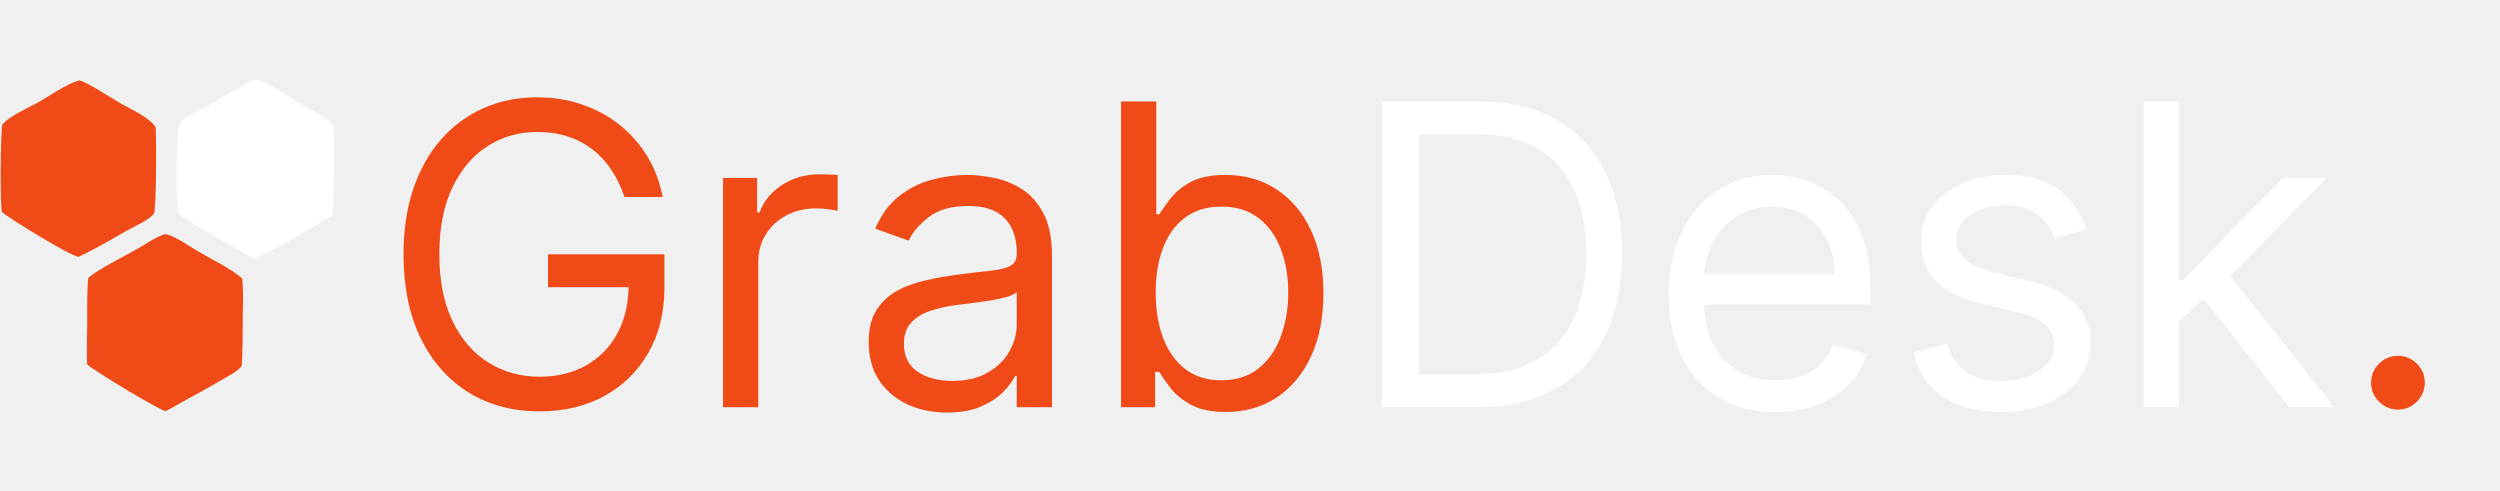
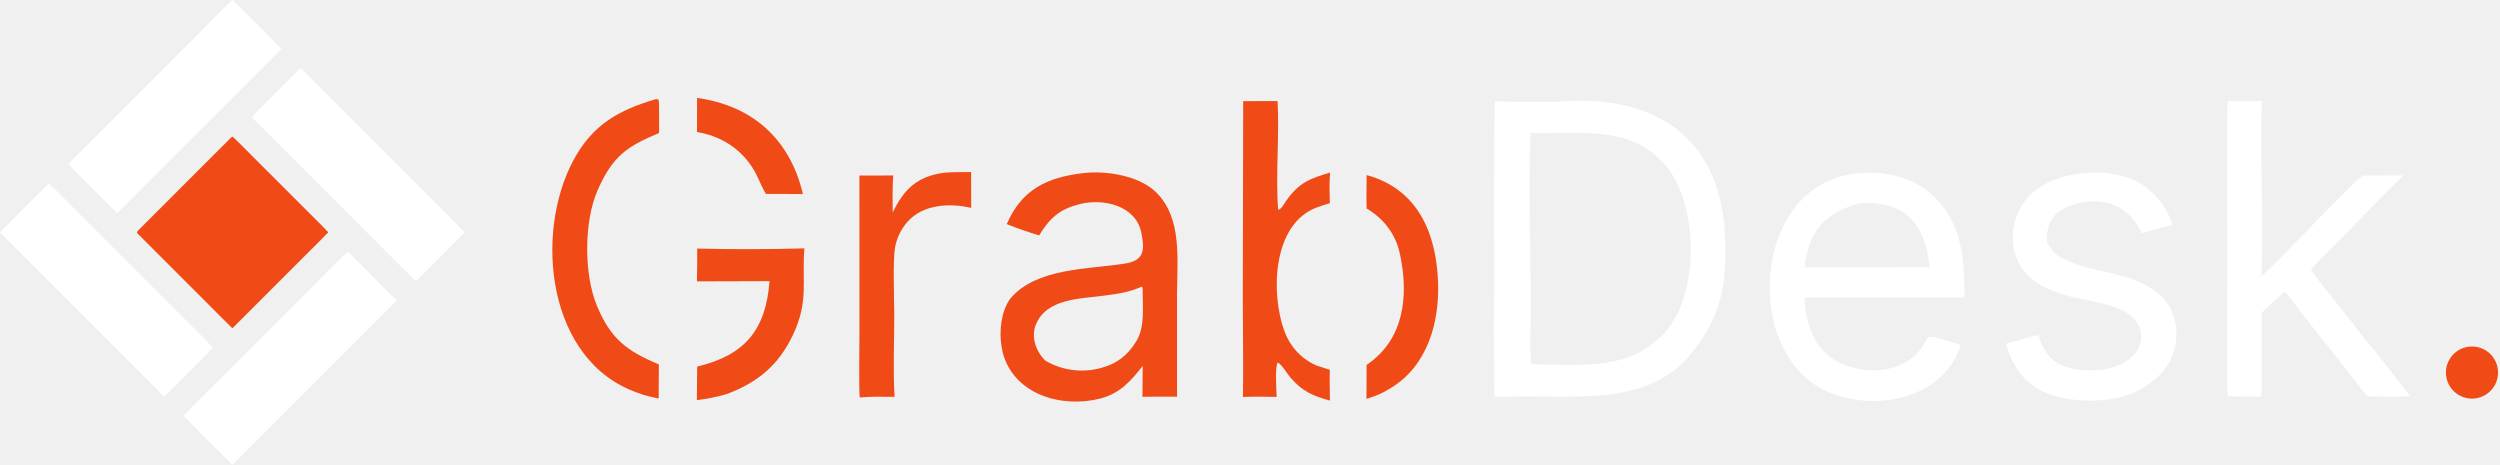
- <svg xmlns="http://www.w3.org/2000/svg" width="571" height="112" viewBox="0 0 571 112" fill="none">
-   <path d="M37.597 53.505C39.081 53.357 43.434 56.333 44.947 57.241C48.132 59.153 52.495 61.161 55.288 63.562C55.626 65.557 55.484 69.72 55.452 71.939C55.398 75.674 55.477 79.849 55.221 83.541C54.362 84.807 52.332 85.776 50.975 86.573C48.474 88.06 45.935 89.484 43.361 90.843C41.514 91.836 39.706 92.958 37.849 93.897C36.476 93.767 21.295 84.57 19.928 83.246C19.715 80.711 19.934 75.867 19.921 73.138C19.91 70.981 19.881 65.271 20.18 63.439C22.273 61.601 28.484 58.454 31.055 57.022C32.973 55.953 35.609 54.083 37.597 53.505Z" fill="#F04A16" />
-   <path d="M18.044 18.366C19.366 18.407 26.033 22.752 27.594 23.648C30.088 25.081 34.066 26.745 35.579 29.1C35.698 31.236 35.767 48.166 35.112 48.888C35.084 48.919 35.053 48.947 35.023 48.977C33.477 50.538 30.994 51.531 29.076 52.618C25.345 54.732 21.819 56.848 17.919 58.66C16.142 58.511 2.108 49.927 0.494 48.456C-0.046 47.963 0.117 30.267 0.528 28.486C2.103 26.509 6.112 24.808 8.385 23.556C11.351 21.923 14.855 19.332 18.044 18.366Z" fill="#F04A16" />
-   <path d="M58.289 18.115C59.586 17.859 66.759 22.63 68.254 23.489C70.427 24.738 74.627 26.676 76.091 28.577C76.472 29.901 76.264 47.608 75.896 49.31C69.776 52.644 64.818 55.997 58.361 59.059C57.045 58.788 41.991 49.945 40.652 48.78C40.21 46.281 40.217 30.142 40.975 28.27C41.25 27.592 42.135 27.084 42.73 26.694C44.721 25.39 46.925 24.445 48.99 23.27C52.072 21.517 55.022 19.527 58.289 18.115Z" fill="white" />
-   <path d="M142.619 45C141.869 42.705 140.88 40.648 139.653 38.83C138.448 36.989 137.005 35.42 135.323 34.125C133.664 32.83 131.778 31.841 129.664 31.159C127.55 30.477 125.232 30.136 122.71 30.136C118.573 30.136 114.812 31.204 111.425 33.341C108.039 35.477 105.346 38.625 103.346 42.784C101.346 46.943 100.346 52.045 100.346 58.091C100.346 64.136 101.357 69.239 103.38 73.398C105.403 77.557 108.141 80.704 111.596 82.841C115.05 84.977 118.937 86.046 123.255 86.046C127.255 86.046 130.778 85.193 133.823 83.489C136.891 81.761 139.278 79.329 140.982 76.193C142.71 73.034 143.573 69.318 143.573 65.046L146.164 65.591H125.164V58.091H151.755V65.591C151.755 71.341 150.528 76.341 148.073 80.591C145.641 84.841 142.278 88.136 137.982 90.477C133.71 92.796 128.8 93.954 123.255 93.954C117.073 93.954 111.641 92.5 106.96 89.591C102.3 86.682 98.664 82.546 96.05 77.182C93.46 71.818 92.164 65.454 92.164 58.091C92.164 52.568 92.903 47.602 94.38 43.193C95.88 38.761 97.994 34.989 100.721 31.875C103.448 28.761 106.675 26.375 110.403 24.716C114.13 23.057 118.232 22.227 122.71 22.227C126.391 22.227 129.823 22.784 133.005 23.898C136.21 24.989 139.062 26.546 141.562 28.568C144.085 30.568 146.187 32.966 147.869 35.761C149.55 38.534 150.71 41.614 151.346 45H142.619ZM165.144 93V40.636H172.917V48.545H173.462C174.417 45.955 176.144 43.852 178.644 42.239C181.144 40.625 183.962 39.818 187.099 39.818C187.69 39.818 188.428 39.83 189.315 39.852C190.201 39.875 190.871 39.909 191.326 39.955V48.136C191.053 48.068 190.428 47.966 189.451 47.83C188.496 47.67 187.485 47.591 186.417 47.591C183.871 47.591 181.599 48.125 179.599 49.193C177.621 50.239 176.053 51.693 174.894 53.557C173.758 55.398 173.19 57.5 173.19 59.864V93H165.144ZM216.272 94.227C212.954 94.227 209.942 93.602 207.238 92.352C204.533 91.079 202.386 89.25 200.795 86.864C199.204 84.454 198.408 81.546 198.408 78.136C198.408 75.136 198.999 72.704 200.181 70.841C201.363 68.954 202.942 67.477 204.92 66.409C206.897 65.341 209.079 64.546 211.465 64.023C213.874 63.477 216.295 63.045 218.727 62.727C221.908 62.318 224.488 62.011 226.465 61.807C228.465 61.58 229.92 61.205 230.829 60.682C231.761 60.159 232.227 59.25 232.227 57.955V57.682C232.227 54.318 231.306 51.705 229.465 49.841C227.647 47.977 224.886 47.045 221.181 47.045C217.34 47.045 214.329 47.886 212.147 49.568C209.965 51.25 208.431 53.045 207.545 54.955L199.908 52.227C201.272 49.045 203.09 46.568 205.363 44.795C207.658 43 210.158 41.75 212.863 41.045C215.59 40.318 218.272 39.955 220.908 39.955C222.59 39.955 224.522 40.159 226.704 40.568C228.908 40.955 231.033 41.761 233.079 42.989C235.147 44.216 236.863 46.068 238.227 48.545C239.59 51.023 240.272 54.341 240.272 58.5V93H232.227V85.909H231.817C231.272 87.046 230.363 88.261 229.09 89.557C227.817 90.852 226.124 91.954 224.011 92.864C221.897 93.773 219.317 94.227 216.272 94.227ZM217.499 87C220.681 87 223.363 86.375 225.545 85.125C227.749 83.875 229.408 82.261 230.522 80.284C231.658 78.307 232.227 76.227 232.227 74.046V66.682C231.886 67.091 231.136 67.466 229.977 67.807C228.84 68.125 227.522 68.409 226.022 68.659C224.545 68.886 223.102 69.091 221.692 69.273C220.306 69.432 219.181 69.568 218.317 69.682C216.227 69.954 214.272 70.398 212.454 71.011C210.658 71.602 209.204 72.5 208.09 73.704C206.999 74.886 206.454 76.5 206.454 78.546C206.454 81.341 207.488 83.454 209.556 84.886C211.647 86.296 214.295 87 217.499 87ZM256.048 93V23.182H264.093V48.955H264.775C265.366 48.045 266.184 46.886 267.229 45.477C268.298 44.045 269.82 42.773 271.798 41.659C273.798 40.523 276.502 39.955 279.911 39.955C284.32 39.955 288.207 41.057 291.57 43.261C294.934 45.466 297.559 48.591 299.445 52.636C301.332 56.682 302.275 61.455 302.275 66.954C302.275 72.5 301.332 77.307 299.445 81.375C297.559 85.421 294.945 88.557 291.604 90.784C288.264 92.989 284.411 94.091 280.048 94.091C276.684 94.091 273.991 93.534 271.968 92.421C269.945 91.284 268.389 90 267.298 88.568C266.207 87.114 265.366 85.909 264.775 84.954H263.82V93H256.048ZM263.957 66.818C263.957 70.773 264.536 74.261 265.695 77.284C266.854 80.284 268.548 82.636 270.775 84.341C273.002 86.023 275.729 86.864 278.957 86.864C282.32 86.864 285.127 85.977 287.377 84.204C289.65 82.409 291.354 80 292.491 76.977C293.65 73.932 294.229 70.546 294.229 66.818C294.229 63.136 293.661 59.818 292.525 56.864C291.411 53.886 289.718 51.534 287.445 49.807C285.195 48.057 282.366 47.182 278.957 47.182C275.684 47.182 272.934 48.011 270.707 49.67C268.479 51.307 266.798 53.602 265.661 56.557C264.525 59.489 263.957 62.909 263.957 66.818ZM547.695 93.546C546.014 93.546 544.57 92.943 543.366 91.739C542.161 90.534 541.559 89.091 541.559 87.409C541.559 85.727 542.161 84.284 543.366 83.079C544.57 81.875 546.014 81.273 547.695 81.273C549.377 81.273 550.82 81.875 552.025 83.079C553.229 84.284 553.832 85.727 553.832 87.409C553.832 88.523 553.548 89.546 552.979 90.477C552.434 91.409 551.695 92.159 550.764 92.727C549.854 93.273 548.832 93.546 547.695 93.546Z" fill="#F04A16" />
-   <path d="M337.218 93H315.673V23.182H338.173C344.945 23.182 350.741 24.579 355.559 27.375C360.377 30.148 364.07 34.136 366.639 39.341C369.207 44.523 370.491 50.727 370.491 57.955C370.491 65.227 369.195 71.489 366.604 76.739C364.014 81.966 360.241 85.989 355.286 88.807C350.332 91.602 344.309 93 337.218 93ZM324.127 85.5H336.673C342.445 85.5 347.229 84.386 351.025 82.159C354.82 79.932 357.65 76.761 359.514 72.648C361.377 68.534 362.309 63.636 362.309 57.955C362.309 52.318 361.389 47.466 359.548 43.398C357.707 39.307 354.957 36.17 351.298 33.989C347.639 31.784 343.082 30.682 337.627 30.682H324.127V85.5ZM405.536 94.091C400.491 94.091 396.139 92.977 392.479 90.75C388.843 88.5 386.036 85.364 384.059 81.341C382.104 77.296 381.127 72.591 381.127 67.227C381.127 61.864 382.104 57.136 384.059 53.045C386.036 48.932 388.786 45.727 392.309 43.432C395.854 41.114 399.991 39.955 404.718 39.955C407.445 39.955 410.139 40.409 412.798 41.318C415.457 42.227 417.877 43.705 420.059 45.75C422.241 47.773 423.979 50.455 425.275 53.795C426.57 57.136 427.218 61.25 427.218 66.136V69.546H386.854V62.591H419.036C419.036 59.636 418.445 57 417.264 54.682C416.104 52.364 414.445 50.534 412.286 49.193C410.15 47.852 407.627 47.182 404.718 47.182C401.514 47.182 398.741 47.977 396.4 49.568C394.082 51.136 392.298 53.182 391.048 55.705C389.798 58.227 389.173 60.932 389.173 63.818V68.454C389.173 72.409 389.854 75.761 391.218 78.511C392.604 81.239 394.525 83.318 396.979 84.75C399.434 86.159 402.286 86.864 405.536 86.864C407.65 86.864 409.559 86.568 411.264 85.977C412.991 85.364 414.479 84.454 415.729 83.25C416.979 82.023 417.945 80.5 418.627 78.682L426.4 80.864C425.582 83.5 424.207 85.818 422.275 87.818C420.343 89.796 417.957 91.341 415.116 92.454C412.275 93.546 409.082 94.091 405.536 94.091ZM476.548 52.364L469.32 54.409C468.866 53.205 468.195 52.034 467.309 50.898C466.445 49.739 465.264 48.784 463.764 48.034C462.264 47.284 460.343 46.909 458.002 46.909C454.798 46.909 452.127 47.648 449.991 49.125C447.877 50.58 446.82 52.432 446.82 54.682C446.82 56.682 447.548 58.261 449.002 59.42C450.457 60.58 452.729 61.545 455.82 62.318L463.593 64.227C468.275 65.364 471.764 67.102 474.059 69.443C476.354 71.761 477.502 74.75 477.502 78.409C477.502 81.409 476.639 84.091 474.911 86.454C473.207 88.818 470.82 90.682 467.752 92.046C464.684 93.409 461.116 94.091 457.048 94.091C451.707 94.091 447.286 92.932 443.786 90.614C440.286 88.296 438.07 84.909 437.139 80.454L444.775 78.546C445.502 81.364 446.877 83.477 448.9 84.886C450.945 86.296 453.616 87 456.911 87C460.661 87 463.639 86.204 465.843 84.614C468.07 83 469.184 81.068 469.184 78.818C469.184 77 468.548 75.477 467.275 74.25C466.002 73 464.048 72.068 461.411 71.454L452.684 69.409C447.889 68.273 444.366 66.511 442.116 64.125C439.889 61.716 438.775 58.705 438.775 55.091C438.775 52.136 439.604 49.523 441.264 47.25C442.945 44.977 445.229 43.193 448.116 41.898C451.025 40.602 454.32 39.955 458.002 39.955C463.184 39.955 467.252 41.091 470.207 43.364C473.184 45.636 475.298 48.636 476.548 52.364ZM497.113 73.909L496.977 63.955H498.613L521.522 40.636H531.477L507.067 65.318H506.386L497.113 73.909ZM489.613 93V23.182H497.658V93H489.613ZM522.886 93L502.431 67.091L508.158 61.5L533.113 93H522.886Z" fill="white" />
+ <svg xmlns="http://www.w3.org/2000/svg" width="1200" height="223" viewBox="0 0 1200 223" fill="none">
+   <path d="M111.698 65.598C111.154 65.781 110.876 66.086 110.466 66.494C106.891 70.046 103.327 73.62 99.764 77.184L78.93 98.021L69.948 106.997C69.112 107.832 66.215 110.63 65.702 111.407C65.767 111.891 66.472 112.529 66.834 112.893C68.97 115.044 71.119 117.185 73.263 119.33L86.657 132.727L102.518 148.588C105.44 151.509 108.438 154.603 111.418 157.442C111.632 157.474 111.745 157.387 111.894 157.238C114.132 155.007 116.365 152.77 118.6 150.536L132.181 136.958L148.488 120.654C151.485 117.656 154.653 114.568 157.583 111.521C155.114 108.824 152.154 105.979 149.55 103.374L136.321 90.144L120.726 74.553C117.799 71.626 114.697 68.415 111.698 65.598Z" fill="#F04A16" />
+   <path d="M167.031 120.938C166.994 120.947 166.955 120.956 166.918 120.968C166.098 121.224 154.201 133.426 152.463 135.164L102.385 185.243C100.843 186.786 88.613 198.768 88.222 199.549C88.627 200.507 109.132 220.755 111.428 222.969C111.46 222.979 111.617 223.04 111.697 222.961C126.261 208.441 163.652 171.034 175.23 159.45L184.963 149.711C186.53 148.144 188.728 145.811 190.362 144.392C189.589 143.345 188.028 141.852 187.062 140.887L182.186 136.016C177.35 131.178 171.968 125.538 167.031 120.938Z" fill="white" />
+   <path d="M23.563 88.16C22.956 88.332 15.999 95.461 14.804 96.656L0 111.485C1.257 113.05 4.649 116.239 6.237 117.826L18.768 130.355L58.831 170.417L71.859 183.439C73.847 185.426 76.828 188.224 78.634 190.274C79.183 190.14 82.232 186.931 82.826 186.338L90.313 178.855L97.922 171.243C99.276 169.886 100.997 168.248 102.252 166.833C96.968 161.342 91.323 155.836 85.924 150.438L56.724 121.239L35.37 99.885C31.63 96.143 27.401 91.711 23.563 88.16Z" fill="white" />
+   <path d="M111.637 0C110.572 0.541 98.771 12.688 97.224 14.235L52.274 59.185L38.402 73.057C37.518 73.941 33.329 78.028 32.892 78.697C33.252 79.595 53.802 99.913 56.058 102.087C56.207 102.145 56.109 102.118 56.359 102.12C60.95 97.621 65.524 92.958 70.073 88.407L95.071 63.413C108.332 50.152 121.919 36.814 135.027 23.432C127.56 15.708 119.297 7.58 111.637 0Z" fill="white" />
+   <path d="M144.377 32.773C143.516 33.322 141.148 35.795 140.33 36.613L132.634 44.305L124.991 51.954C123.997 52.949 121.692 55.143 120.944 56.204C121.719 57.2 123.113 58.521 124.034 59.443L129.177 64.586L146.014 81.421L180.913 116.32C187.101 122.507 193.375 128.94 199.648 135.016L223.118 111.486V111.438C221.395 109.941 218.546 106.884 216.82 105.158L203.813 92.154L164.444 52.781L151.551 39.889C149.286 37.624 146.708 34.918 144.377 32.773Z" fill="white" />
+   <path d="M717.438 48.621C725.557 48.798 741.544 49.243 749.352 48.682C794.111 45.468 825.757 65.589 827.988 113.023C829.159 137.919 825.873 154.054 808.52 173.517C791.332 190.241 768.597 190.425 746.733 190.36C736.932 190.266 727.13 190.283 717.329 190.41C717.084 170.593 717.058 150.775 717.249 130.957C717.061 103.511 717.123 76.065 717.438 48.621ZM734.87 174.85C756.467 174.868 779.899 178.156 796.298 162.348C816.168 145.512 816.124 98.545 799.324 79.175C782.024 59.224 757.721 64.86 734.666 63.79C733.238 96.112 735.363 129.91 734.574 162.363C734.482 166.282 734.618 170.919 734.87 174.85Z" fill="white" />
+   <path d="M519.878 83.107C530.805 81.757 546.905 84.263 555.085 92.441C567.656 105.011 564.987 125.101 564.968 141.655L564.975 190.418C559.441 190.354 553.906 190.368 548.372 190.46L548.496 175.603C542.911 182.878 537.397 188.911 528.199 191.28C509.71 196.041 486.852 189.52 481.361 169.48C481.133 168.4 480.924 167.316 480.735 166.228C479.507 159.042 480.563 149.18 484.96 143.339C497.301 128.527 522.425 129.295 539.938 126.525C549.263 125.05 549.513 120.109 547.868 111.793C545.268 98.657 529.62 95.077 518.282 97.961C508.542 100.438 503.922 104.6 498.784 112.989C493.971 111.554 487.815 109.452 483.243 107.57C490.388 91.011 502.49 85.138 519.878 83.107ZM501.908 173.21C509.851 177.801 519.29 179.059 528.159 176.707C535.88 174.733 541.105 170.758 545.332 163.971C549.811 156.779 548.374 146.983 548.471 138.227L548.073 137.565C541.644 140.416 536.964 140.934 530.029 141.898C518.59 143.488 502.217 143.172 497.174 155.917C494.798 161.923 497.391 169.01 501.908 173.21Z" fill="#F04A16" />
+   <path d="M893.681 83.022C894.639 82.947 895.602 82.903 896.565 82.888C908.487 82.726 920.288 86.23 928.749 94.78C942.268 108.44 942.786 124.933 943.008 142.787L866.11 142.771C866.609 155.476 870.984 168.562 883.269 174.205C897.538 180.761 915.728 178.796 924.063 164.321C924.388 163.576 925.031 161.895 925.695 161.778C929.194 161.167 937.558 164.656 941.251 165.604C939.325 170.658 937.723 174.076 934.122 178.178C918.197 196.467 884.373 196.862 866.744 181.309C842.078 159.542 843.835 108.633 871.696 90.106C878.23 85.757 885.757 83.558 893.681 83.022ZM866.173 128.354L899.644 128.338L926.212 128.263C924.262 107.964 914.891 96.376 893.138 97.44C876.178 101.947 868.104 110.499 866.173 128.354Z" fill="white" />
+   <path d="M1069.28 48.606C1074.76 48.723 1080.24 48.671 1085.71 48.449C1084.62 75.37 1086.82 106.283 1085.42 132.712C1087.44 130.58 1089.94 128.567 1092.13 126.337L1114.11 103.832C1119.17 98.736 1129.11 88.117 1134.17 84.298C1140.54 84.141 1147.17 84.302 1153.64 84.184C1141.95 95.541 1130.71 107.554 1119.14 119.042C1115.79 122.371 1112.34 125.878 1109.18 129.375C1110.38 131.562 1121.3 145.213 1123.77 148.158C1127.89 153.085 1135.24 163.409 1139.16 167.48C1139.56 167.796 1141.85 170.956 1142.42 171.641C1147.44 177.733 1151.99 184.255 1157.1 190.27C1150.19 190.415 1143.28 190.411 1136.38 190.256C1133.14 186.552 1128.92 180.832 1125.8 176.864L1106.73 152.731C1103.61 148.758 1099.95 143.525 1096.6 139.956C1092.92 143.268 1089.27 146.62 1085.67 150.01C1085.44 163.44 1085.77 176.908 1085.53 190.367L1069.26 190.272C1068.54 168.766 1069.16 143.708 1069.15 121.869C1069.14 98.217 1068.56 71.985 1069.28 48.606Z" fill="white" />
+   <path d="M1001.49 83.032C1010.16 82.06 1021.51 83.999 1028.87 89.005C1034.69 92.967 1041.3 101.188 1042.58 108.018C1037.77 109.26 1032.82 110.465 1028.12 112.02C1022.1 98.842 1009.89 94.1 996.412 97.835C986.276 100.642 981.635 106.483 982.729 116.854C983.968 118.753 986.044 121.647 987.951 122.808C1002.71 131.782 1023.71 129.519 1036.92 141.688C1047.63 151.556 1047.02 169.812 1036.68 179.915C1026.91 189.47 1016.41 192.06 1003.05 192.381C982.38 191.716 968.967 185.723 962.806 165.024C968.232 163.616 972.883 161.898 978.556 160.794C982.225 175.676 993.126 178.224 1006.78 177.684C1016.11 177.316 1028.77 171.289 1027.69 160.436C1026.16 145.103 1001.34 145.197 990.236 141.367C984.636 139.435 979.423 137.46 974.839 133.497C963.483 123.76 963.59 106.246 972.975 95.247C979.907 87.124 991.17 83.744 1001.49 83.032Z" fill="white" />
+   <path d="M596.735 48.559L613.232 48.5C614.175 64.334 612.218 85.224 613.527 100.656C614.814 100.801 616.624 97.452 617.391 96.354C623.523 87.578 628.905 85.663 638.465 82.826C638.007 88.249 638.18 92.057 638.324 97.509C636.302 98.142 634.099 98.833 632.086 99.577C610.647 107.49 609.878 141.04 616.526 159.001C619.293 166.479 624.59 172.183 631.861 175.438L638.325 177.517C638.132 182.286 638.312 187.488 638.387 192.292C630.229 190.042 625.258 187.968 619.472 181.304C617.824 179.406 615.234 174.854 613.33 174.023C611.892 175.71 612.704 187.323 612.801 190.517C607.185 190.394 602.228 190.304 596.609 190.54C596.885 175.335 596.547 158.935 596.541 143.629L596.735 48.559Z" fill="#F04A16" />
+   <path d="M315.016 47.535C315.181 47.527 315.906 47.769 316.114 47.833C316.559 49.457 316.311 61.335 316.354 63.819C300.879 70.384 294.098 74.792 286.798 91.462C280.301 106.294 280.247 131.504 286.426 146.531C293.032 162.597 300.766 168.438 316.247 174.911C316.247 180.365 316.216 185.819 316.153 191.272C312.349 190.456 309.465 189.923 305.865 188.465C262.737 173.374 256.197 112.484 275.242 76.913C284.41 59.79 297.067 52.784 315.016 47.535Z" fill="#F04A16" />
+   <path d="M452.681 82.985C456.201 82.496 462.394 82.626 466.137 82.602L466.185 99.803C455.923 97.357 443.021 98.028 435.588 106.472C432.575 109.901 430.53 114.069 429.663 118.55C428.492 124.759 429.238 143.233 429.248 151.009C429.262 163.598 428.603 178.177 429.41 190.481C424.011 190.446 418.024 190.265 412.693 190.793C412.201 188.147 412.521 164.128 412.526 160.138L412.517 84.272L428.746 84.226C428.341 89.577 428.426 96.616 428.51 101.986C433.826 90.944 440.076 84.792 452.681 82.985Z" fill="#F04A16" />
+   <path d="M334.652 119.302C350.414 119.748 370.381 119.681 386.112 119.211C384.808 134.94 388.376 144.492 380.54 160.902C373.642 175.348 363.79 183.5 348.9 189.124C344.189 190.505 339.37 191.488 334.495 192.06L334.643 175.95C357.545 170.496 367.612 158.393 369.37 134.949L334.522 135.053C334.664 129.804 334.708 124.553 334.652 119.302Z" fill="#F04A16" />
+   <path d="M655.973 84.027C680.508 90.725 689.449 111.811 690.276 135.604C690.945 154.837 685.162 175.478 667.871 186.066C663.21 188.999 661.171 189.776 655.907 191.456L655.953 175.166C673.981 163.042 676.291 142.132 671.978 121.955C669.929 112.368 664.366 105.097 655.966 100.047C655.809 95.036 655.964 89.107 655.973 84.027Z" fill="#F04A16" />
+   <path d="M334.598 47C361.372 50.727 379.219 66.89 385.407 93.159C379.495 93.088 373.583 93.067 367.671 93.095C364.97 88.838 363.649 83.773 360.07 78.836C353.758 70.128 345.069 65.196 334.565 63.363L334.598 47Z" fill="#F04A16" />
+   <path d="M1186.01 166.328C1192.91 166.033 1198.73 171.369 1199.05 178.257C1199.36 185.146 1194.04 190.988 1187.15 191.319C1180.23 191.65 1174.37 186.305 1174.05 179.392C1173.74 172.479 1179.1 166.625 1186.01 166.328Z" fill="#F04A16" />
</svg>
